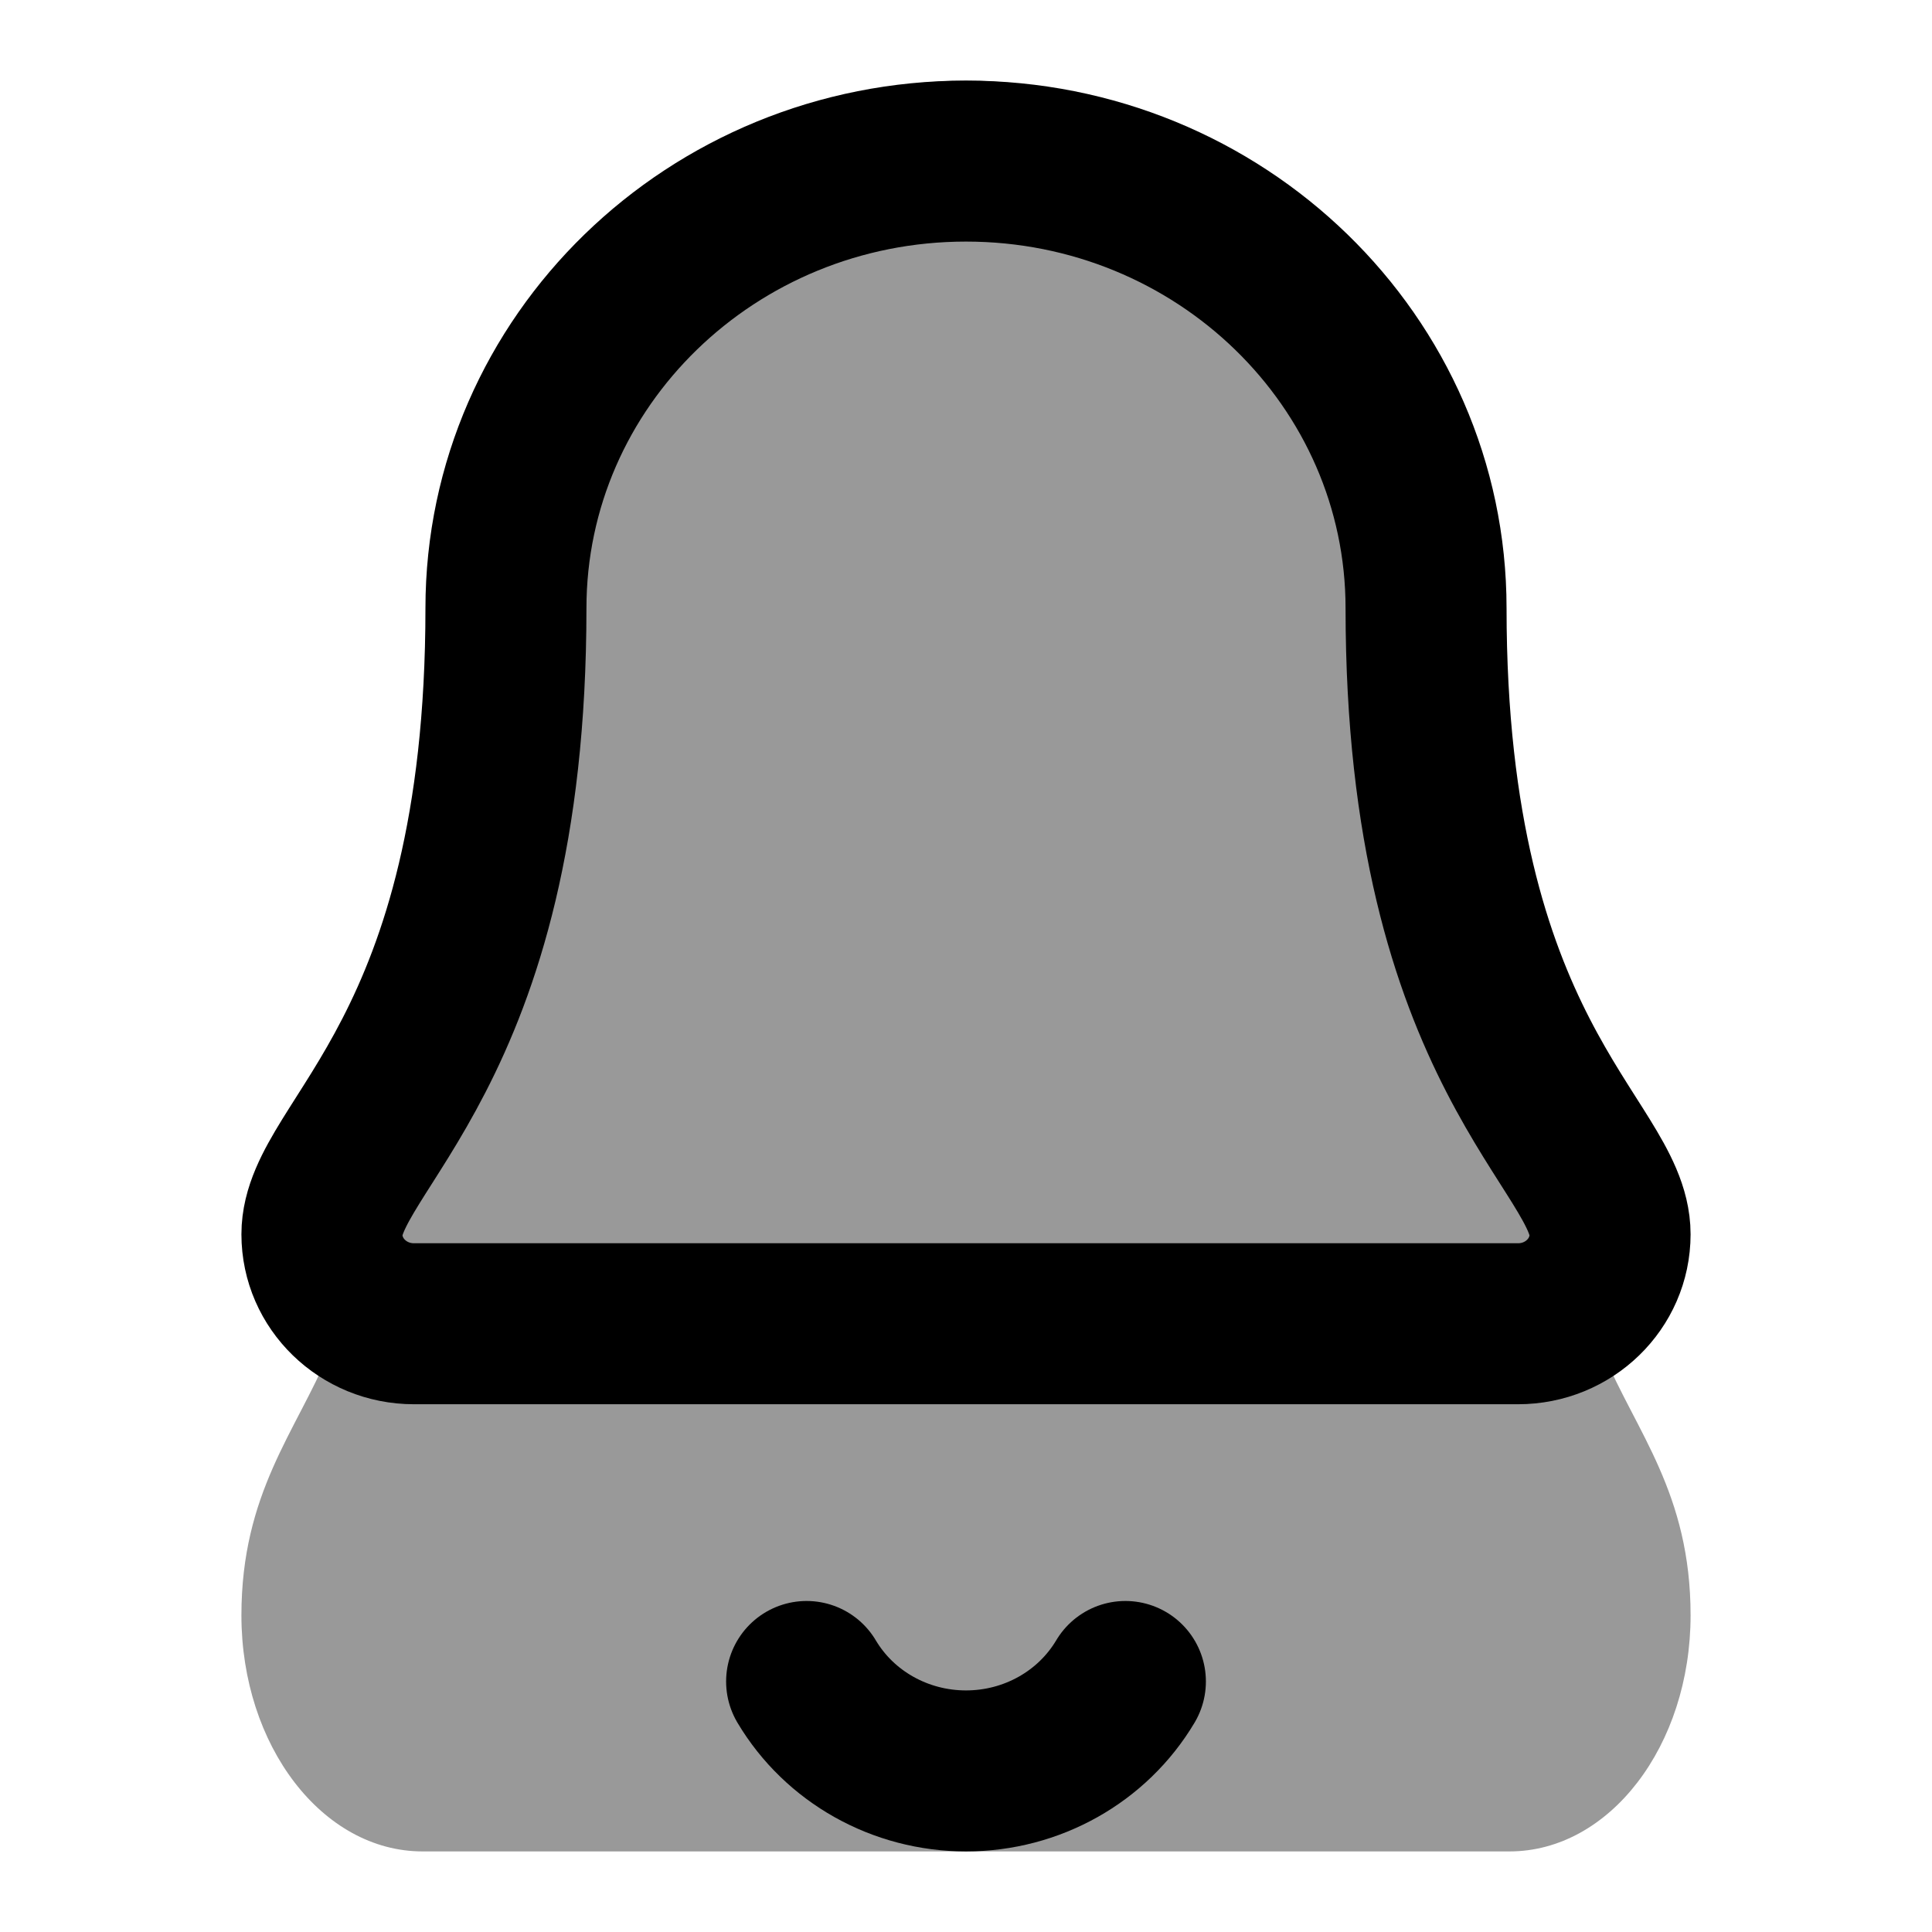
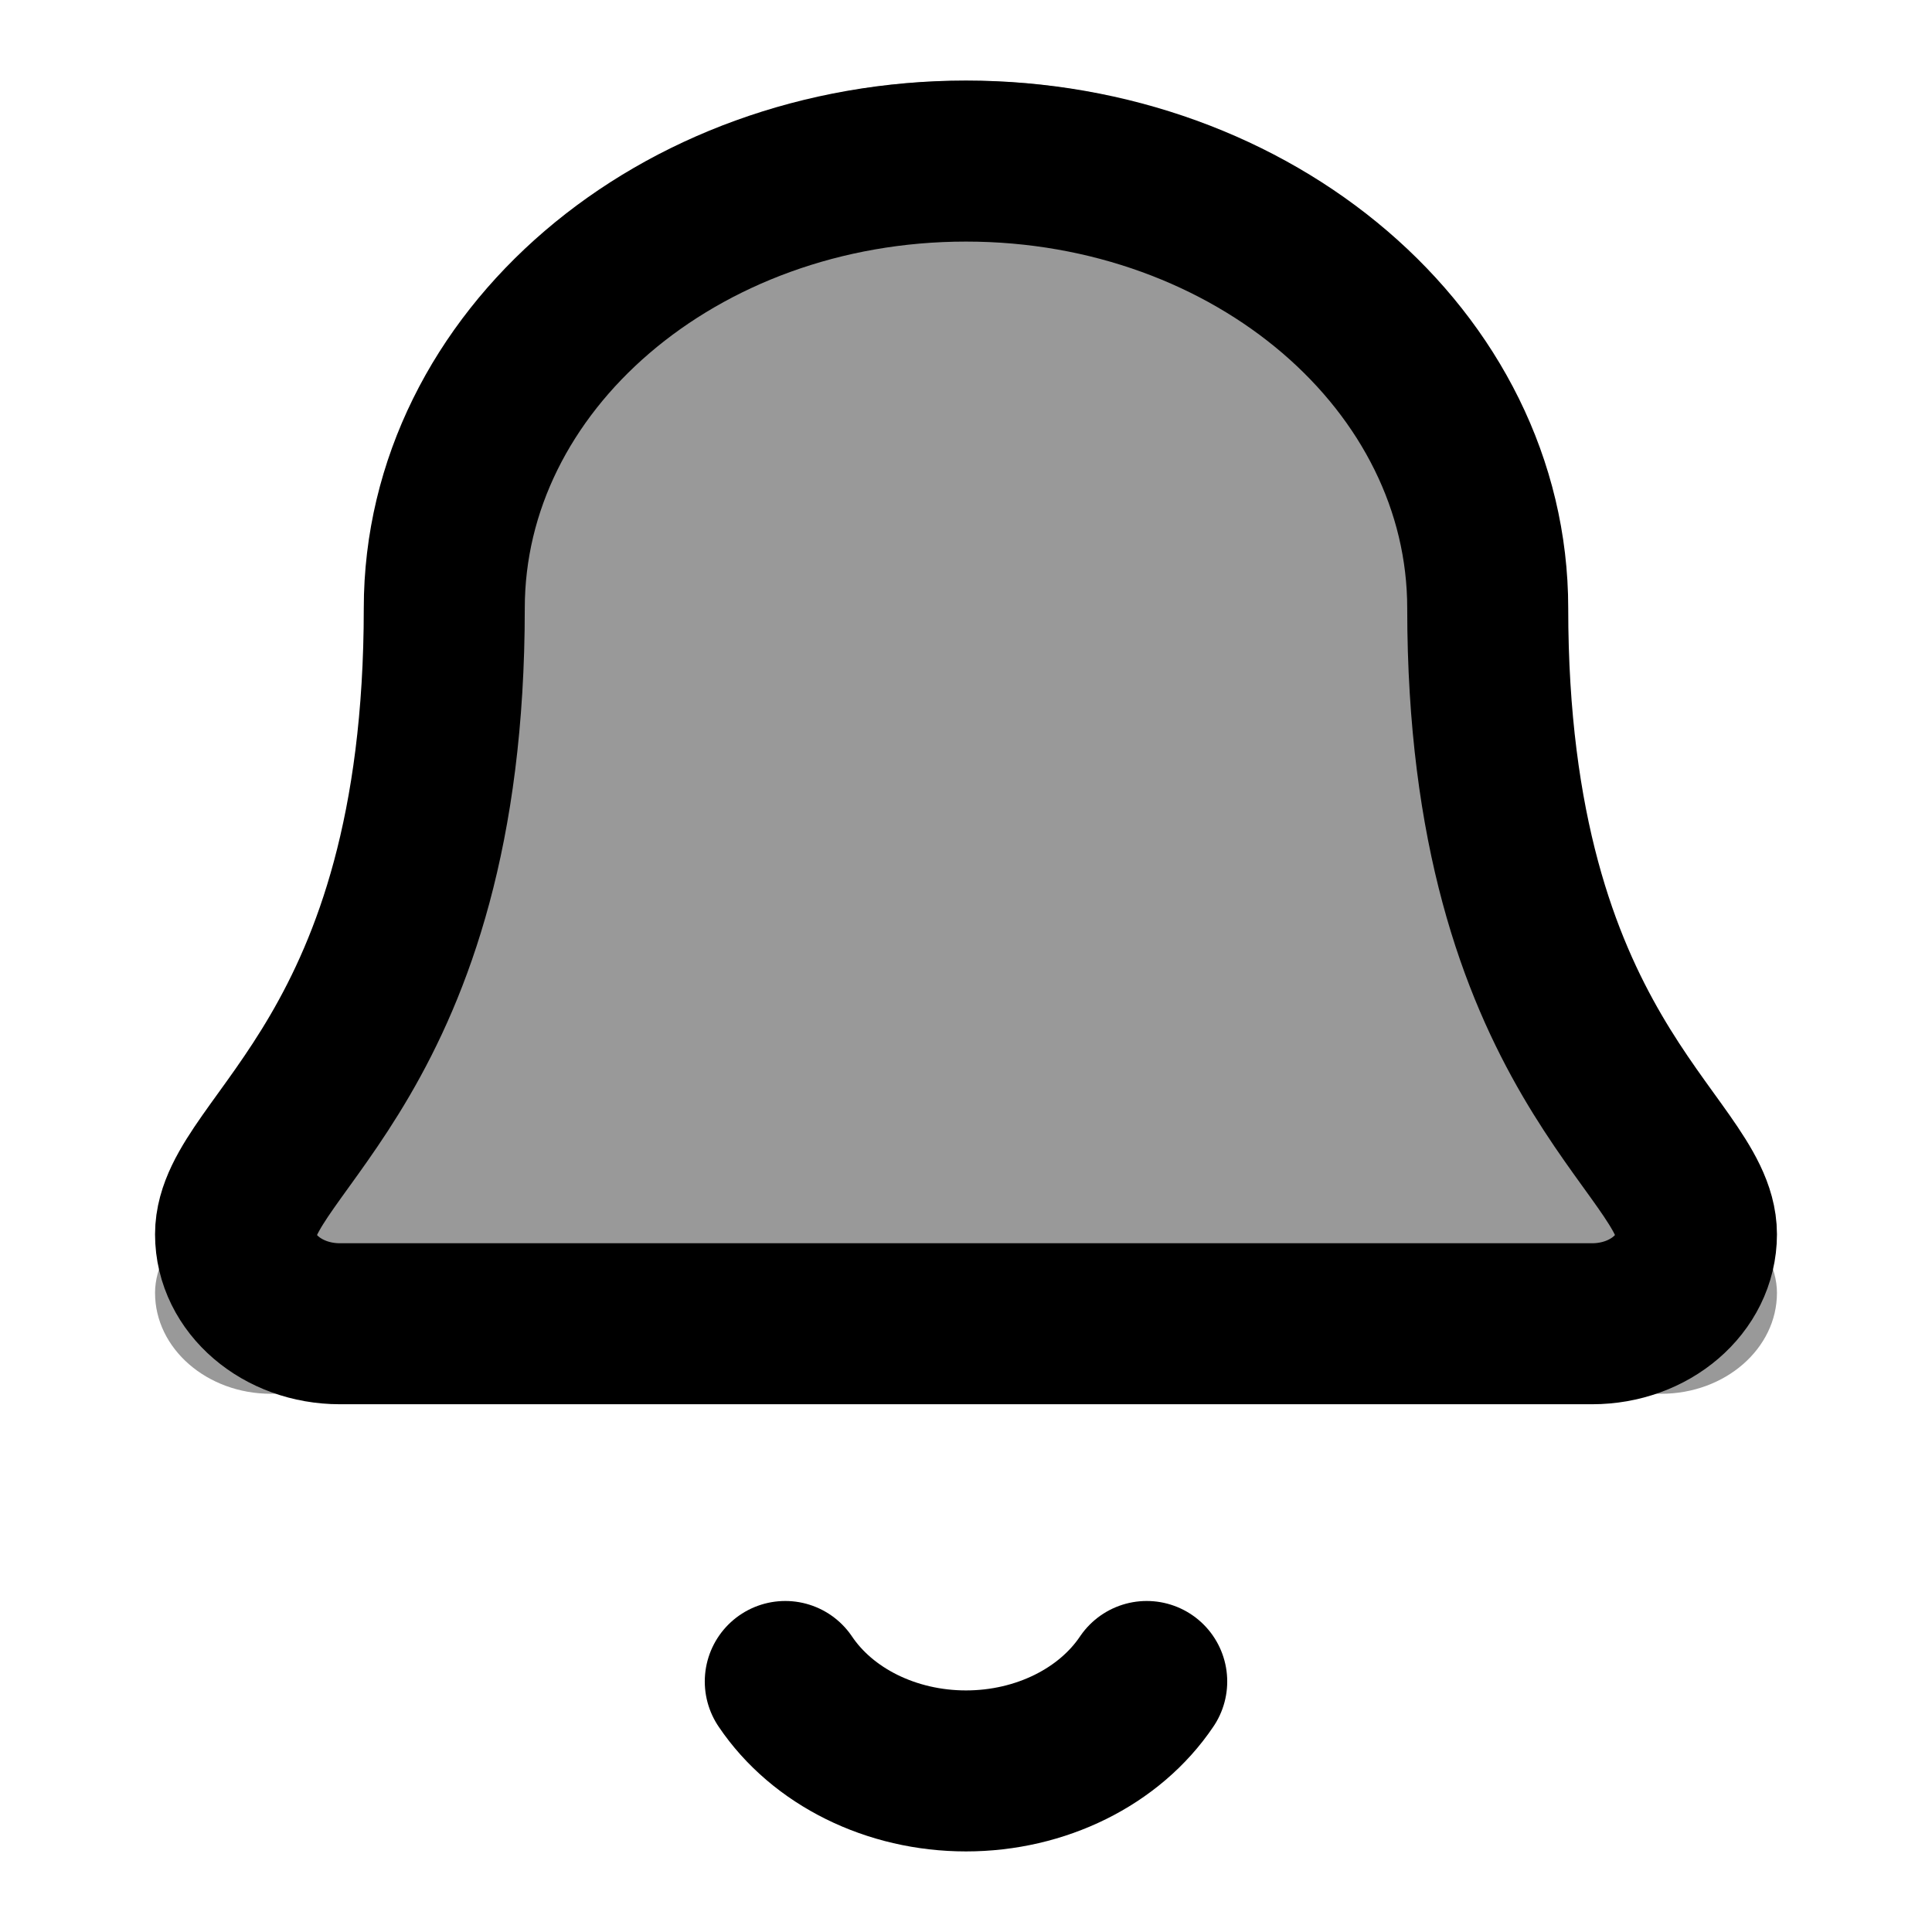
<svg xmlns="http://www.w3.org/2000/svg" width="24" height="24" viewBox="0 0 24 24" fill="none">
-   <path d="M12 1.001C15.728 1.001 18.751 4.941 18.751 9.8C18.751 11.247 18.857 12.426 18.997 13.398C19.223 14.966 19.579 16.002 19.91 16.796C20.322 17.787 21.001 18.546 21.001 20.066C21.001 21.686 19.994 22.999 18.751 22.999L5.249 22.999C4.006 22.999 2.999 21.686 2.999 20.066C2.999 18.546 3.678 17.787 4.09 16.796C4.421 16.002 4.777 14.966 5.003 13.398C5.143 12.426 5.249 11.247 5.249 9.8C5.249 4.941 8.272 1.001 12 1.001Z" fill="black" fill-opacity="0.4" />
-   <path d="M12 2.001C15.156 2.001 17.715 4.488 17.715 7.556C17.715 13.111 20.001 14.222 20.001 15.333C20.001 15.947 19.489 16.444 18.858 16.444L5.142 16.444C4.511 16.444 3.999 15.947 3.999 15.333C3.999 14.222 6.285 13.111 6.285 7.556C6.285 4.488 8.844 2.001 12 2.001ZM10.02 20.888C10.429 21.576 11.183 21.999 12 21.999C12.817 21.999 13.571 21.576 13.98 20.888" stroke="black" stroke-width="2" stroke-linecap="round" stroke-linejoin="round" />
+   <path d="M12 1.001C15.974 1.001 19.196 3.81 19.196 7.275C19.196 13.55 22.074 14.805 22.074 16.06C22.074 16.753 21.43 17.314 20.635 17.314L3.365 17.314C2.571 17.314 1.926 16.753 1.926 16.06C1.926 14.805 4.804 13.55 4.804 7.275C4.804 3.81 8.026 1.001 12 1.001Z" fill="black" fill-opacity="0.4" />
+   <path d="M12 2.001C15.579 2.001 18.481 4.488 18.481 7.556C18.481 13.111 21.074 14.222 21.074 15.333C21.074 15.947 20.494 16.444 19.778 16.444L4.222 16.444C3.506 16.444 2.926 15.947 2.926 15.333C2.926 14.222 5.519 13.111 5.519 7.556C5.519 4.488 8.421 2.001 12 2.001ZM9.755 20.888C10.218 21.576 11.074 21.999 12 21.999C12.926 21.999 13.782 21.576 14.245 20.888" stroke="black" stroke-width="2" stroke-linecap="round" stroke-linejoin="round" />
</svg>
